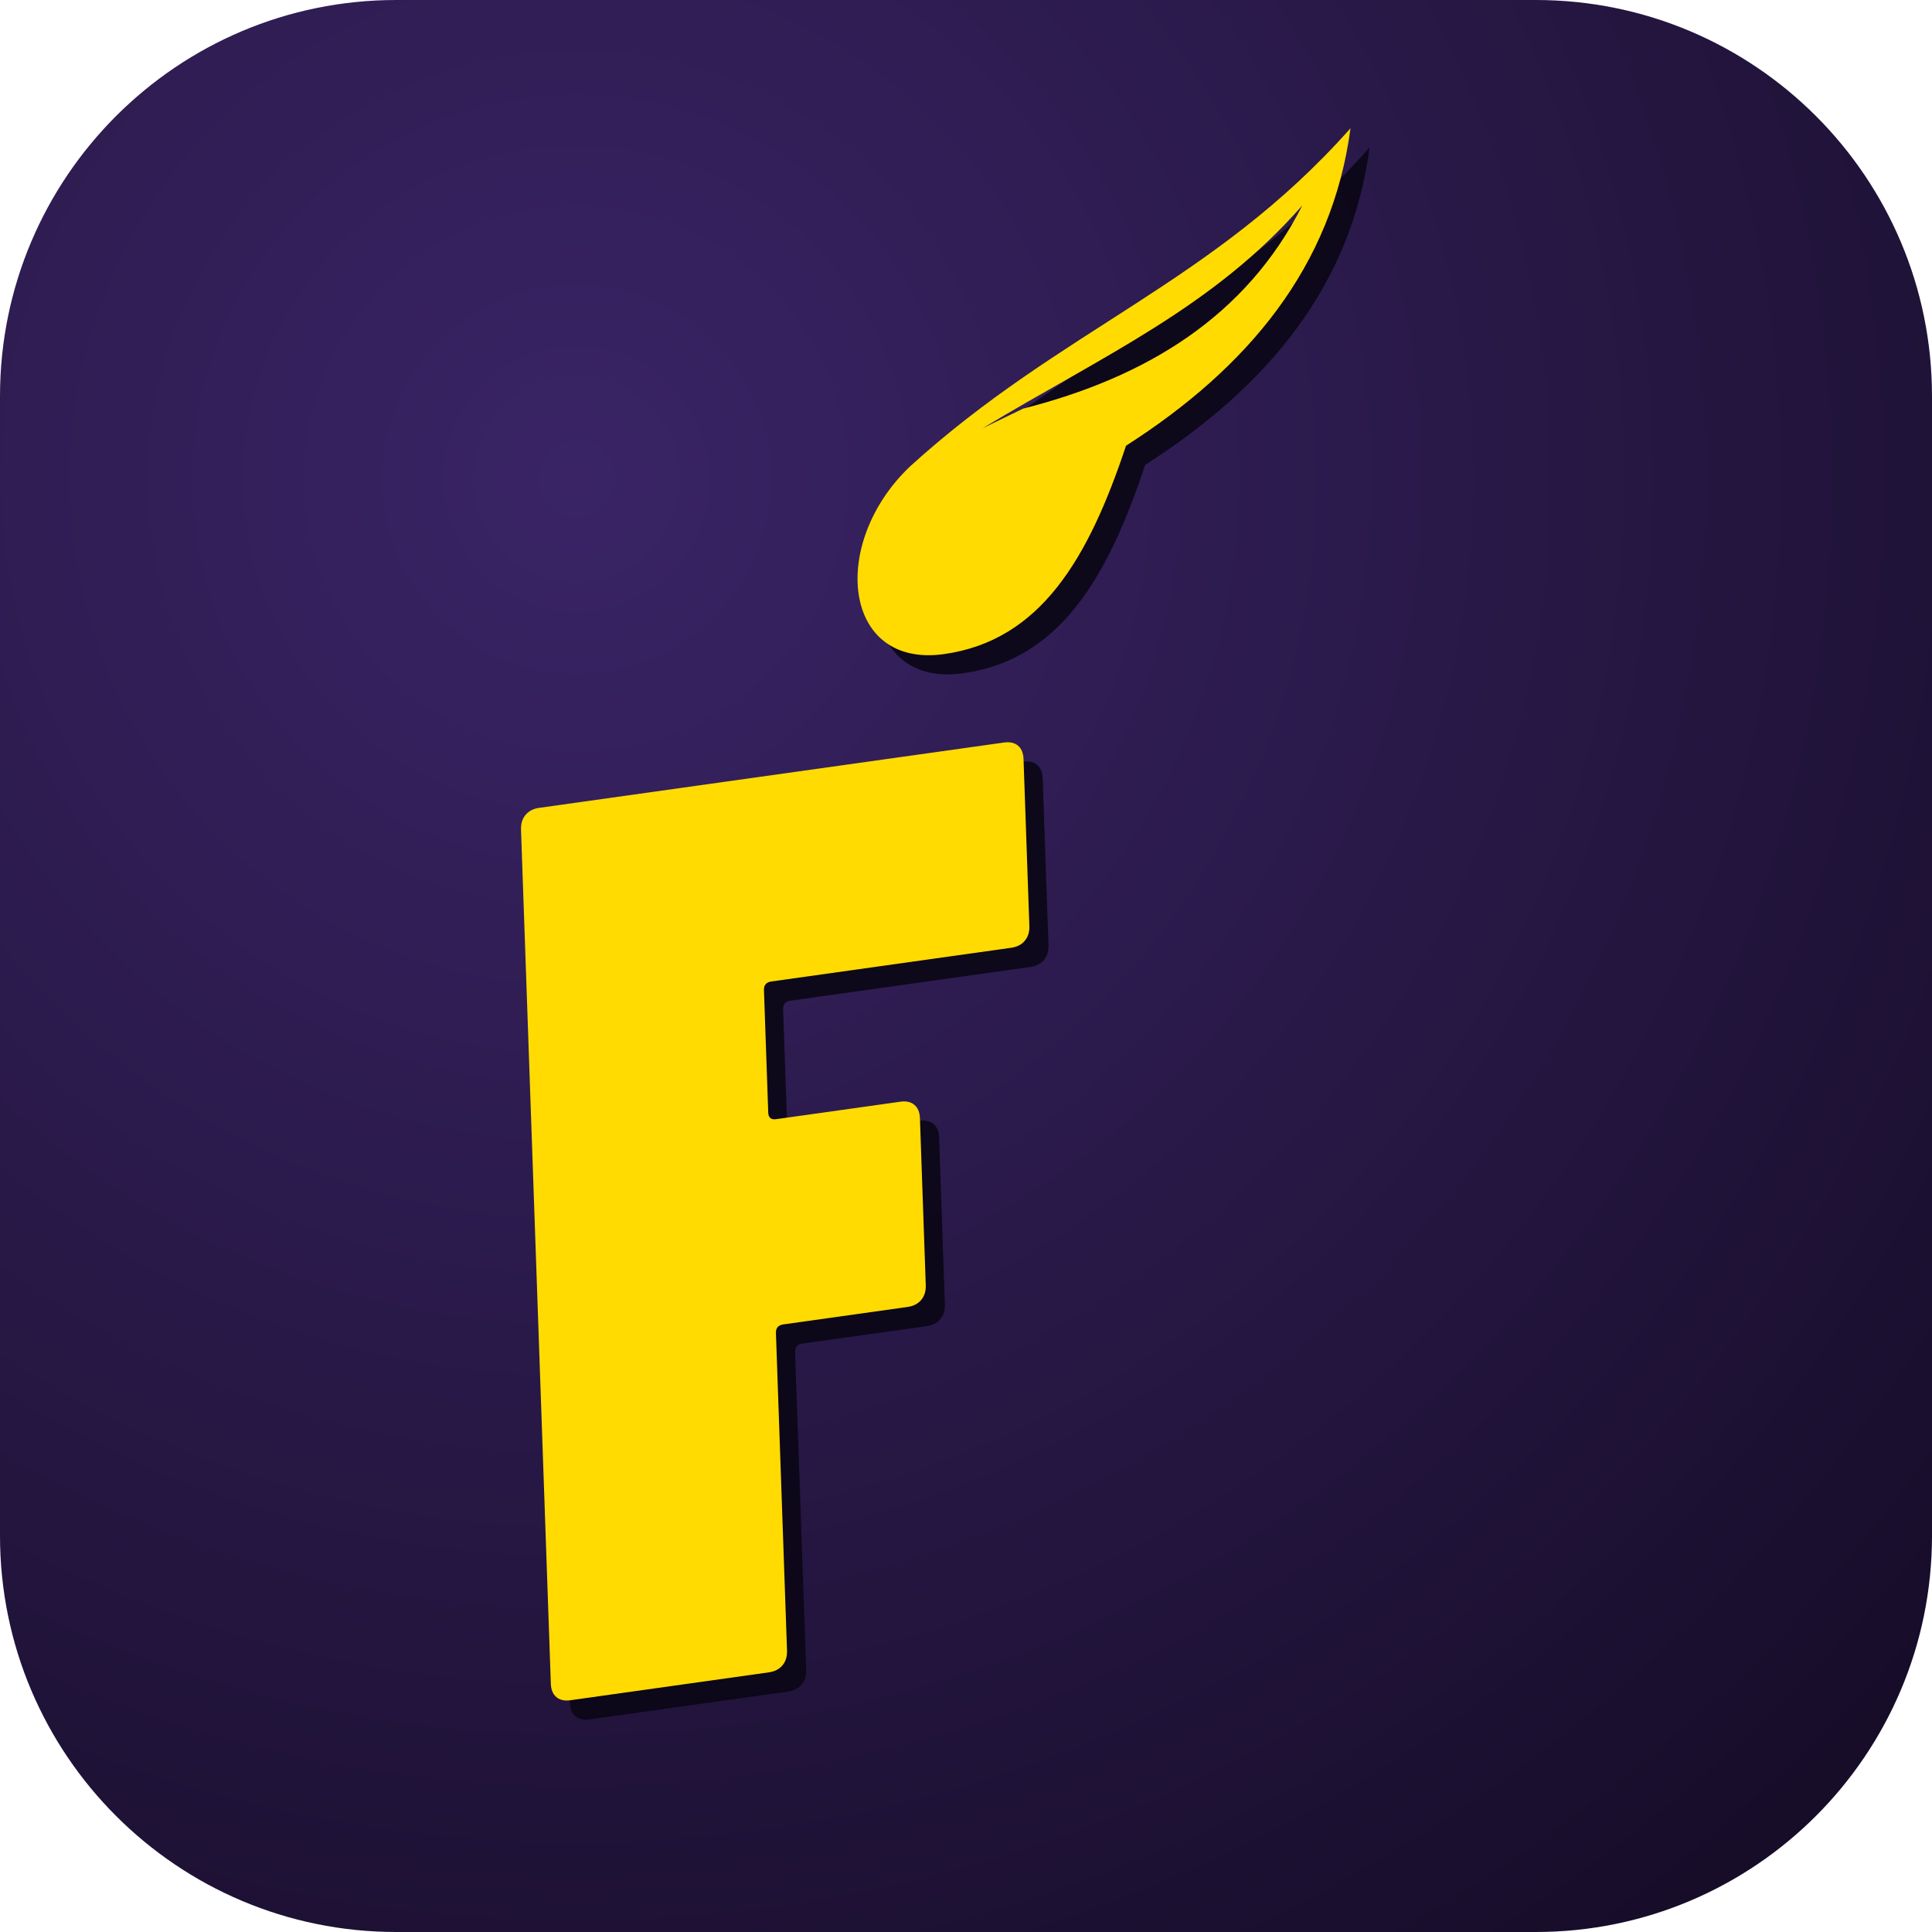
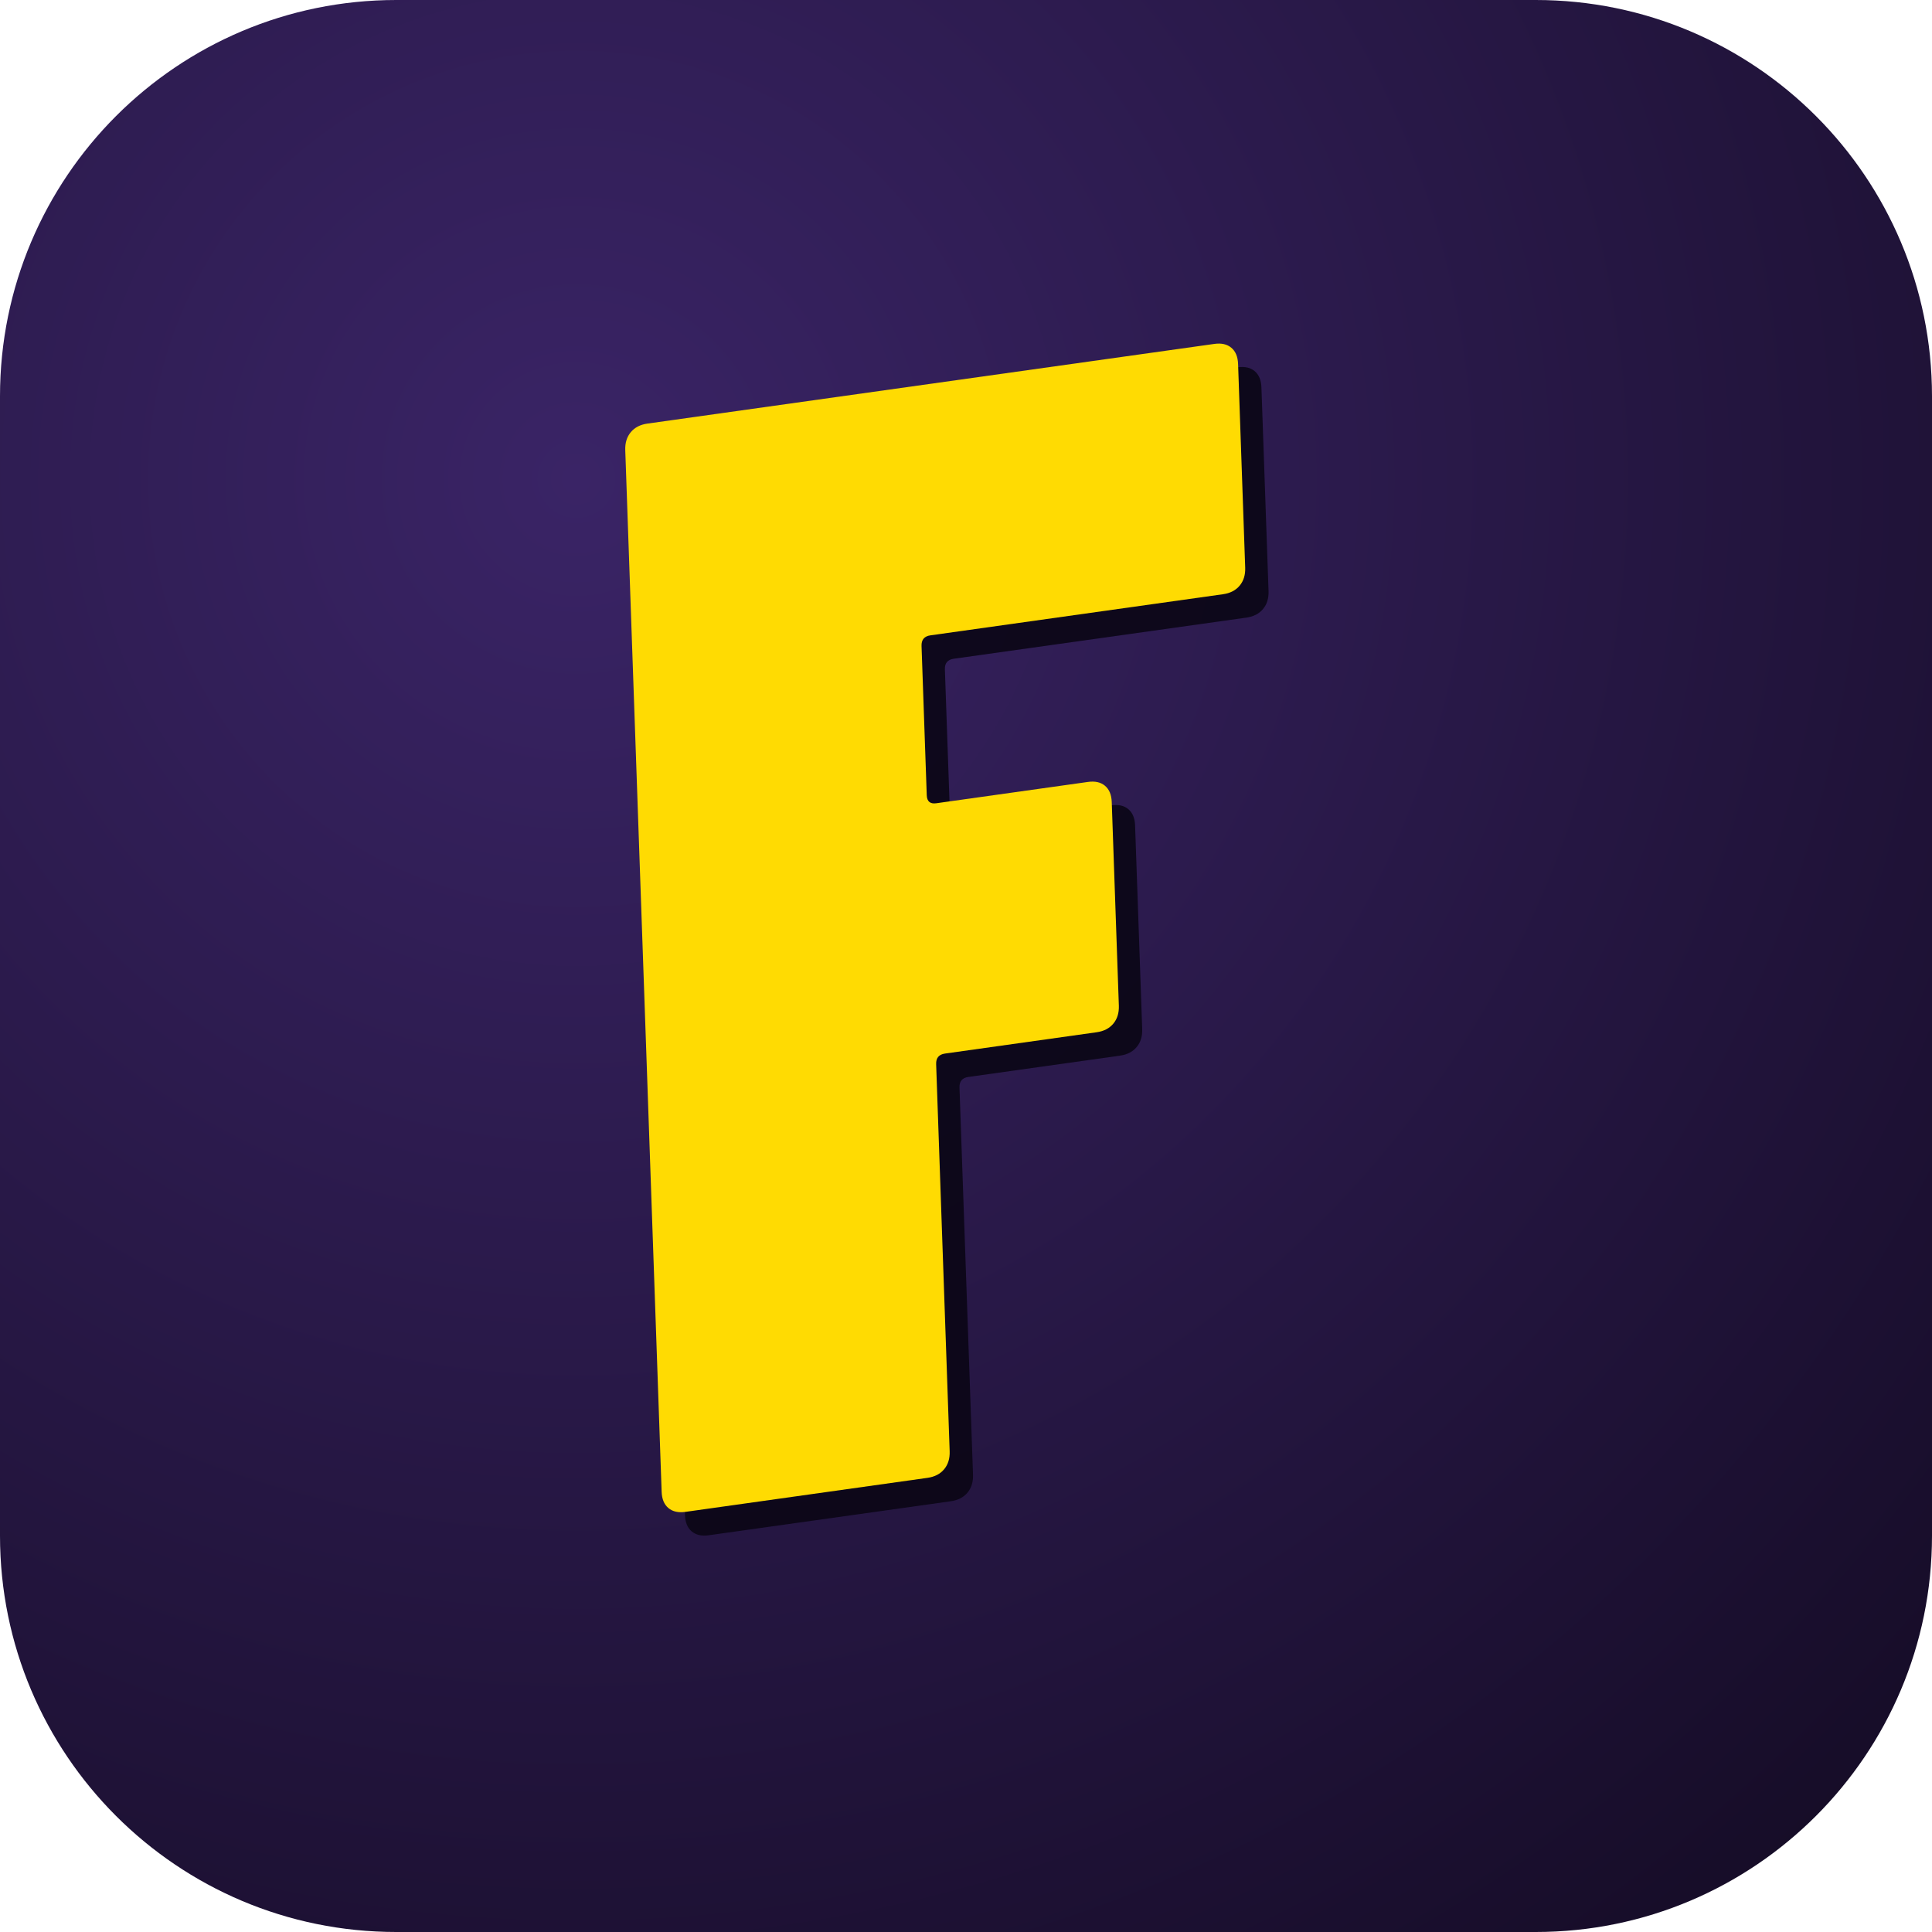
<svg xmlns="http://www.w3.org/2000/svg" viewBox="0 0 1024 1024" width="1024" height="1024">
  <defs>
    <radialGradient id="bg" cx=".3" cy=".25" r="1">
      <stop offset="0" stop-color="#3A2466" />
      <stop offset="1" stop-color="#140B24" />
    </radialGradient>
    <g id="m">
      <path transform="translate(0.0 0.0) scale(0.82 -0.82)" d="M411 539H220Q214 539 214 533V437Q214 431 220 431H319Q326 431 330.0 427.0Q334 423 334 416V285Q334 278 330.0 274.0Q326 270 319 270H220Q214 270 214 264V15Q214 8 210.0 4.0Q206 0 199 0H41Q34 0 30.0 4.0Q26 8 26 15V685Q26 692 30.0 696.0Q34 700 41 700H411Q418 700 422.0 696.0Q426 692 426 685V554Q426 547 422.0 543.0Q418 539 411 539Z" />
-       <g transform="translate(-420 -300) scale(1.5)">
-         <g transform="translate(12 -20)">
-           <path fill-rule="evenodd" d="M468 -204 C 424 -204, 420 -258, 456 -286 C 524 -336, 590 -346, 652 -404 C 642 -346, 604 -308, 550 -282 C 532 -236, 510 -204, 468 -204 Z  M488 -298 C 542 -322, 590 -336, 630 -374 C 604 -330, 560 -310, 506 -304 Z" />
-         </g>
-       </g>
    </g>
  </defs>
  <rect width="1024" height="1024" rx="210" fill="url(#bg)" />
-   <g transform="translate(275 905) scale(0.82) rotate(-8) skewX(-6)">
+   <g transform="translate(330 806) scale(1.0) rotate(-8) skewX(-6)">
    <use href="#m" transform="translate(12 14)" fill="#0B0616" fill-opacity=".9" />
    <use href="#m" fill="#FFDB02" fill-rule="evenodd" />
  </g>
</svg>
